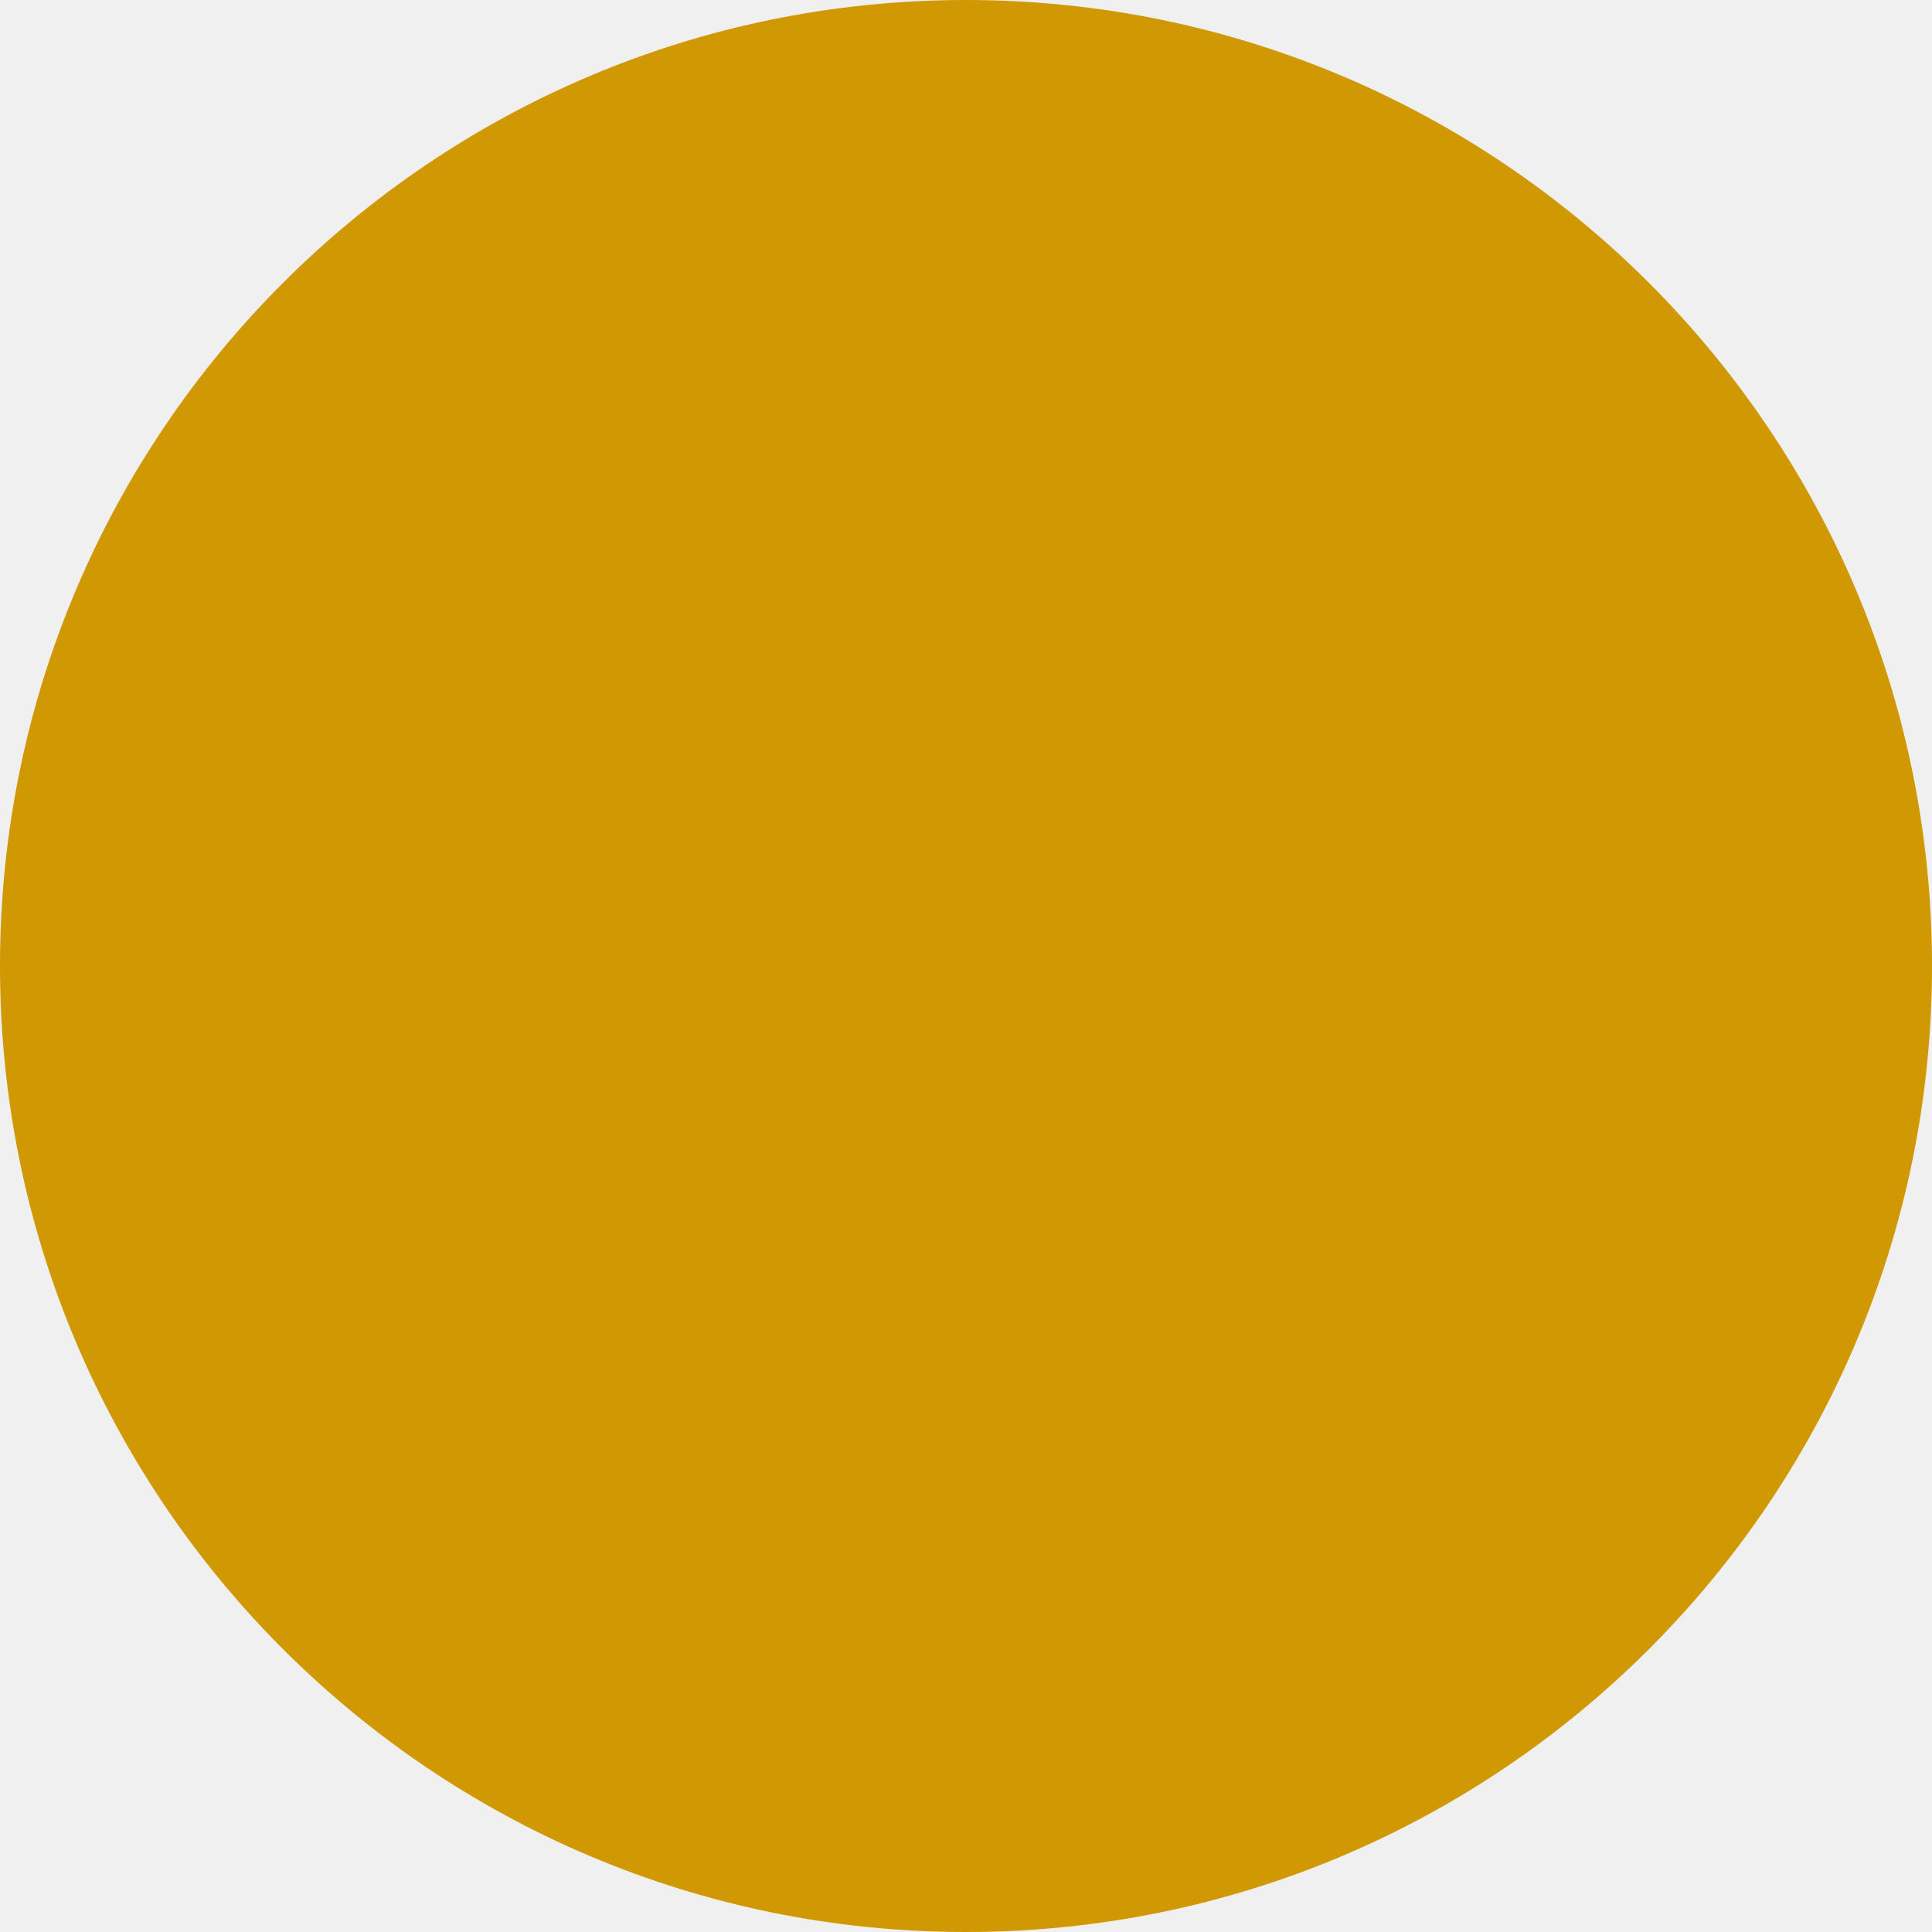
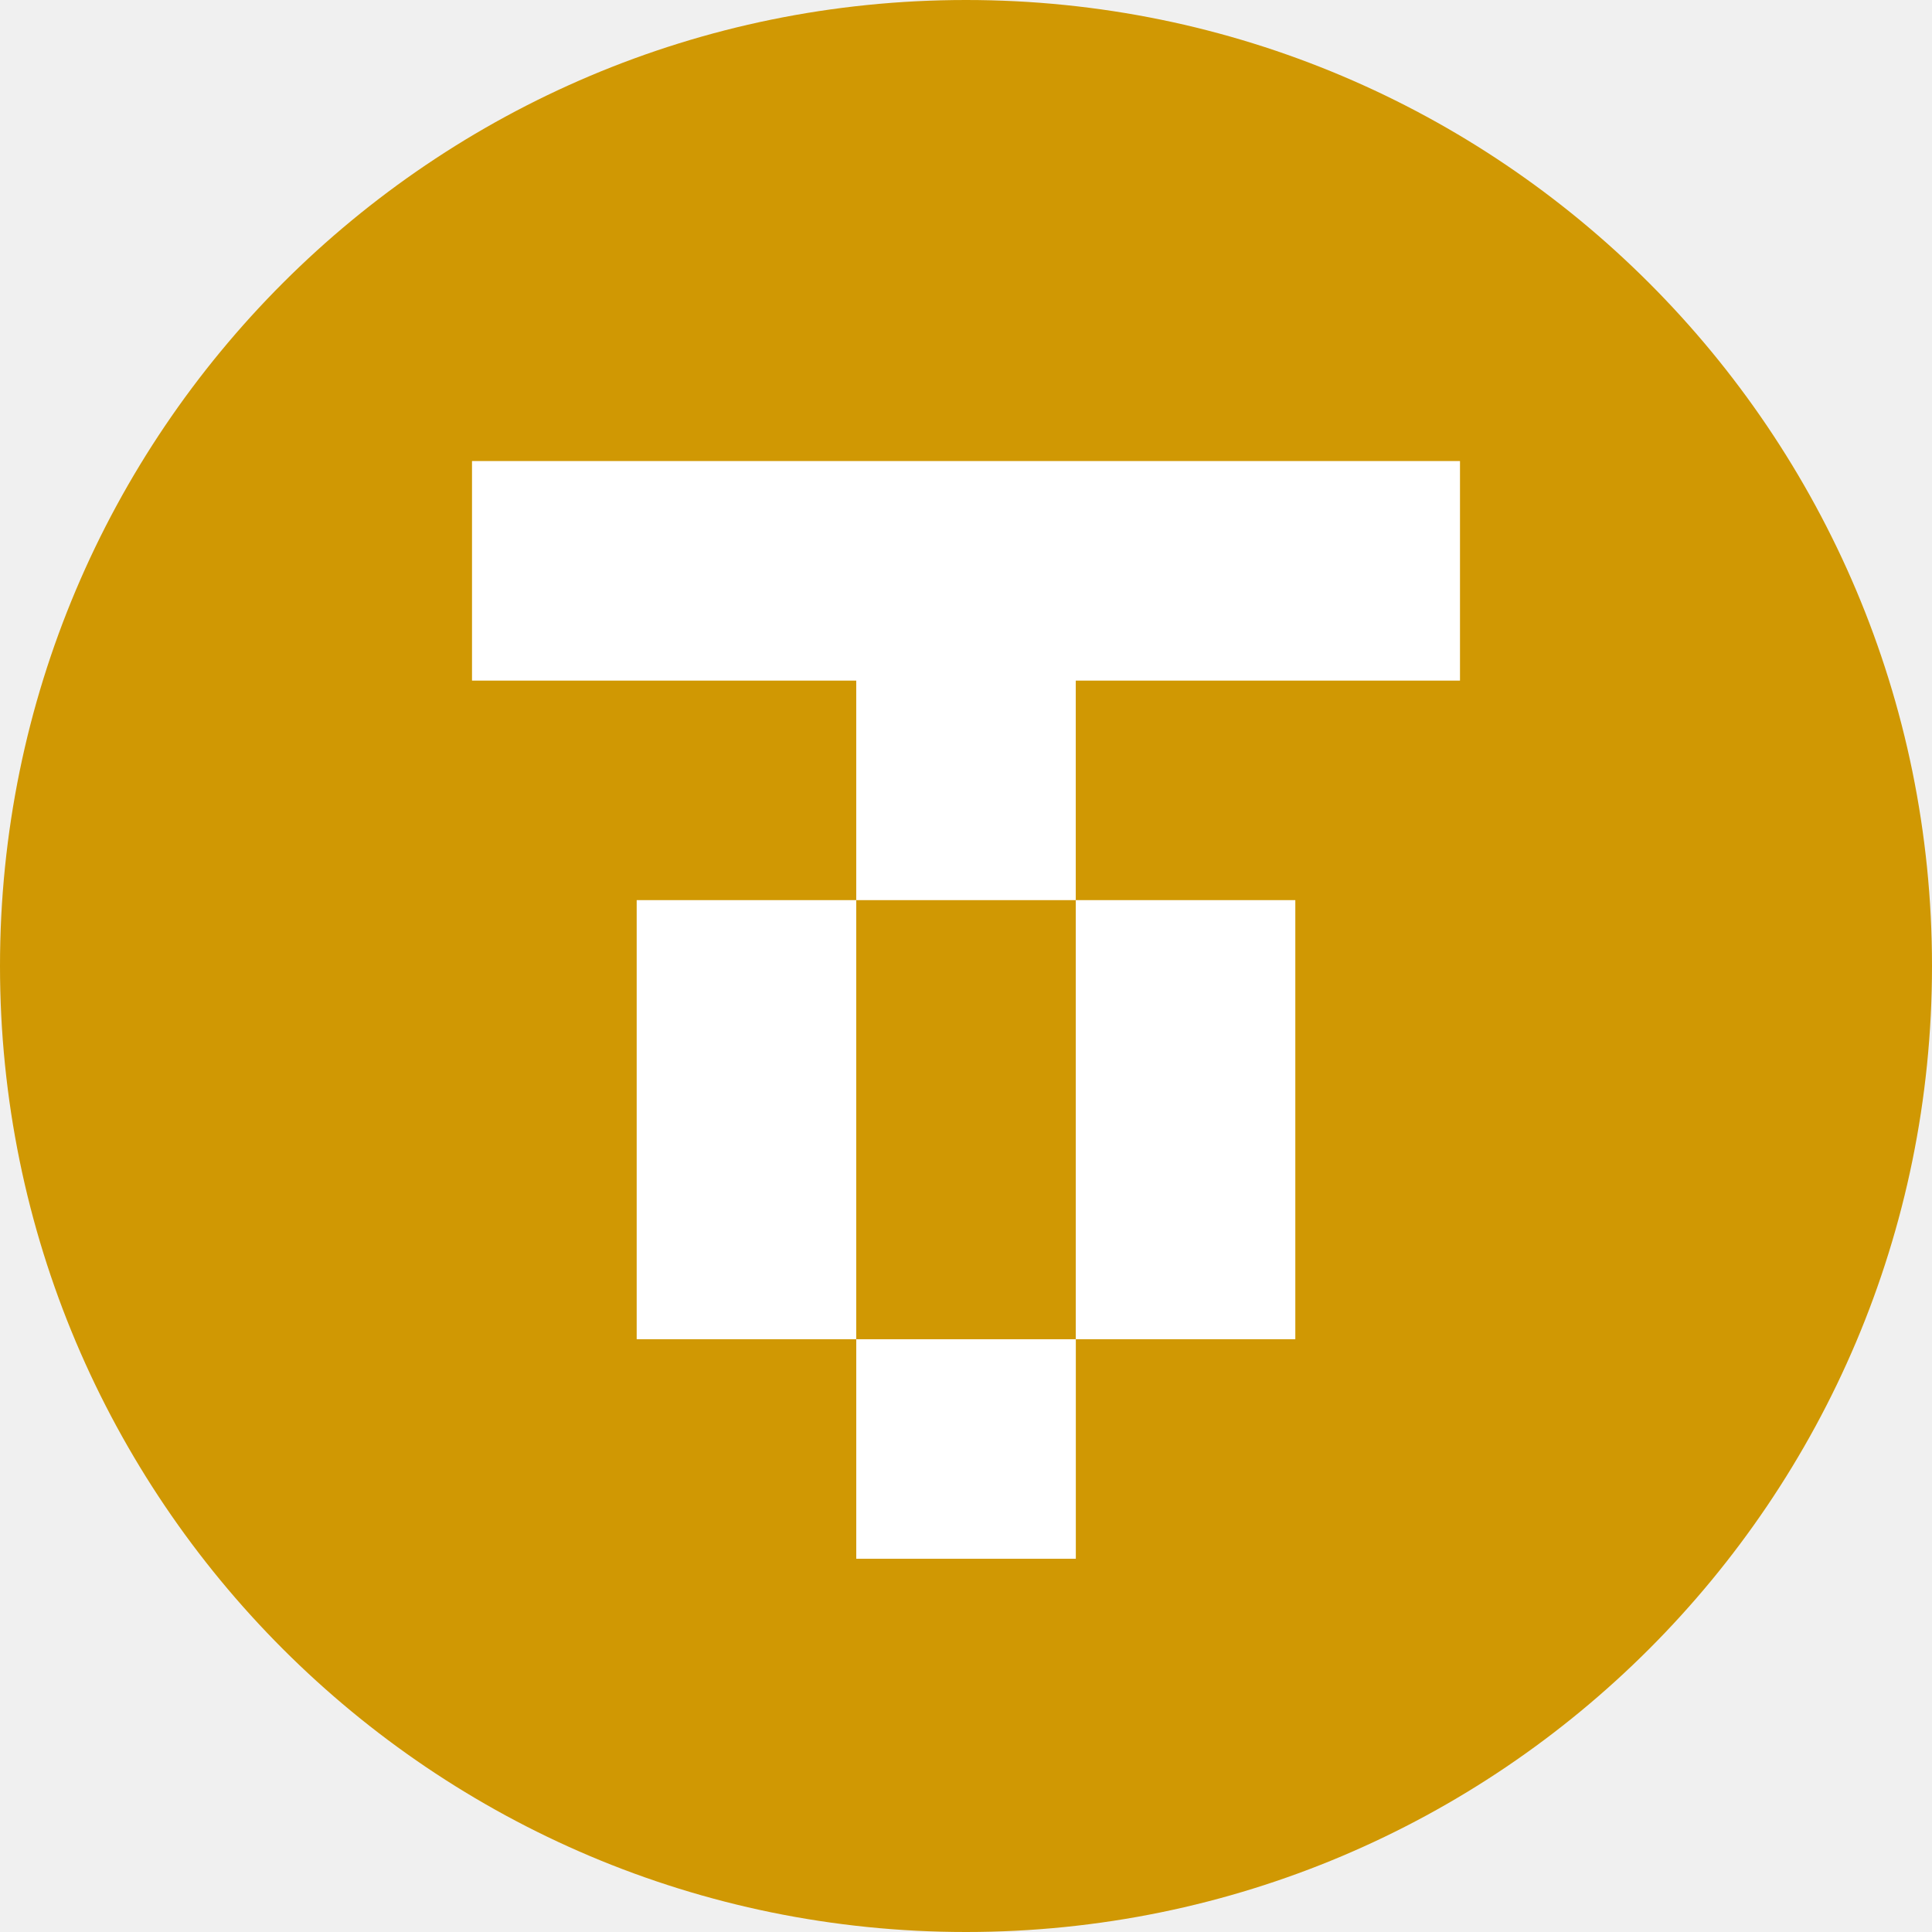
<svg xmlns="http://www.w3.org/2000/svg" width="64" height="64" viewBox="0 0 64 64" fill="none">
-   <path d="M32 64C49.673 64 64 49.673 64 32C64 14.327 49.673 0 32 0C14.327 0 0 14.327 0 32C0 49.673 14.327 64 32 64Z" fill="#D09803" />
+   <g clip-path="url(#clip0_660_602)">
+     <path d="M32 64C49.673 64 64 49.673 64 32C64 14.327 49.673 0 32 0C14.327 0 0 14.327 0 32C0 49.673 14.327 64 32 64Z" fill="#D09803" />
+     <path d="M15.636 15.273H48.364V22.546H35.636V29.818H28.364V22.546H15.636V15.273Z" fill="white" />
+     <path d="M28.364 29.818V44.364H21.091V29.818H28.364Z" fill="white" />
+     <path d="M35.638 44.364H42.909V29.818H35.636V44.364H28.365V51.636H35.638V44.364Z" fill="white" />
+   </g>
+   <defs>
+     <clipPath id="clip0_660_602">
+       <rect width="64" height="64" fill="white" />
+     </clipPath>
+   </defs>
</svg>
